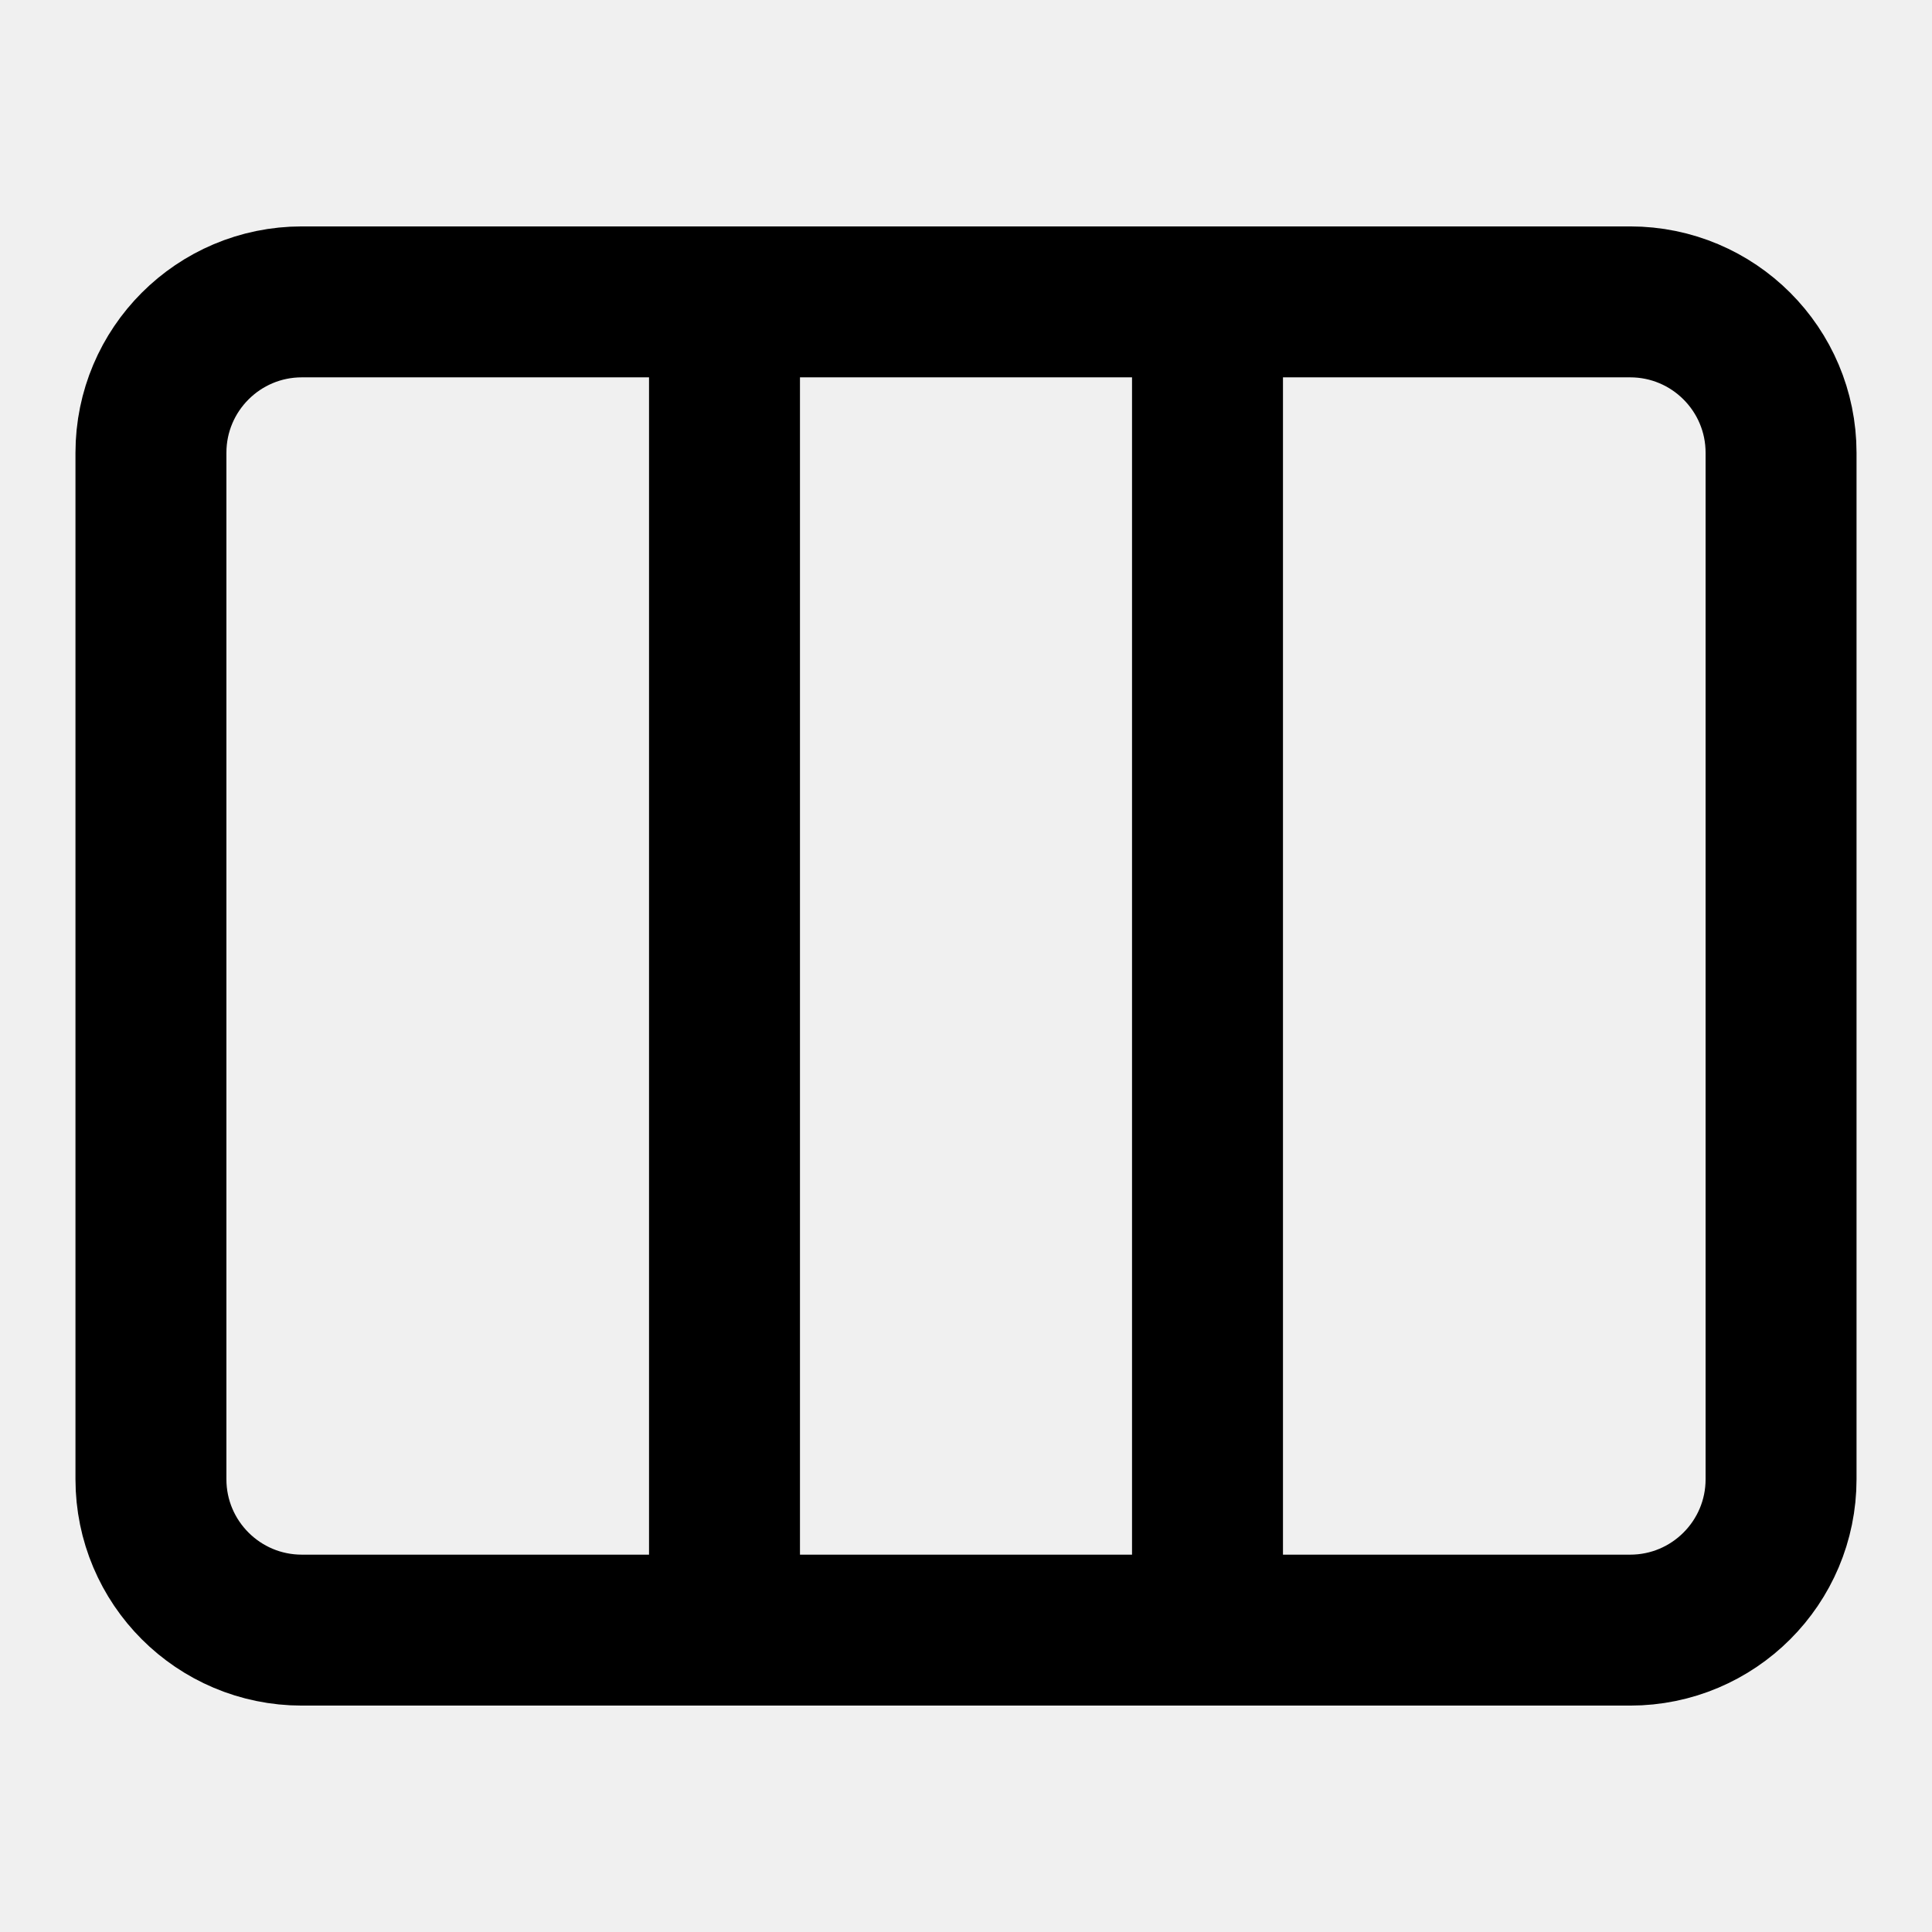
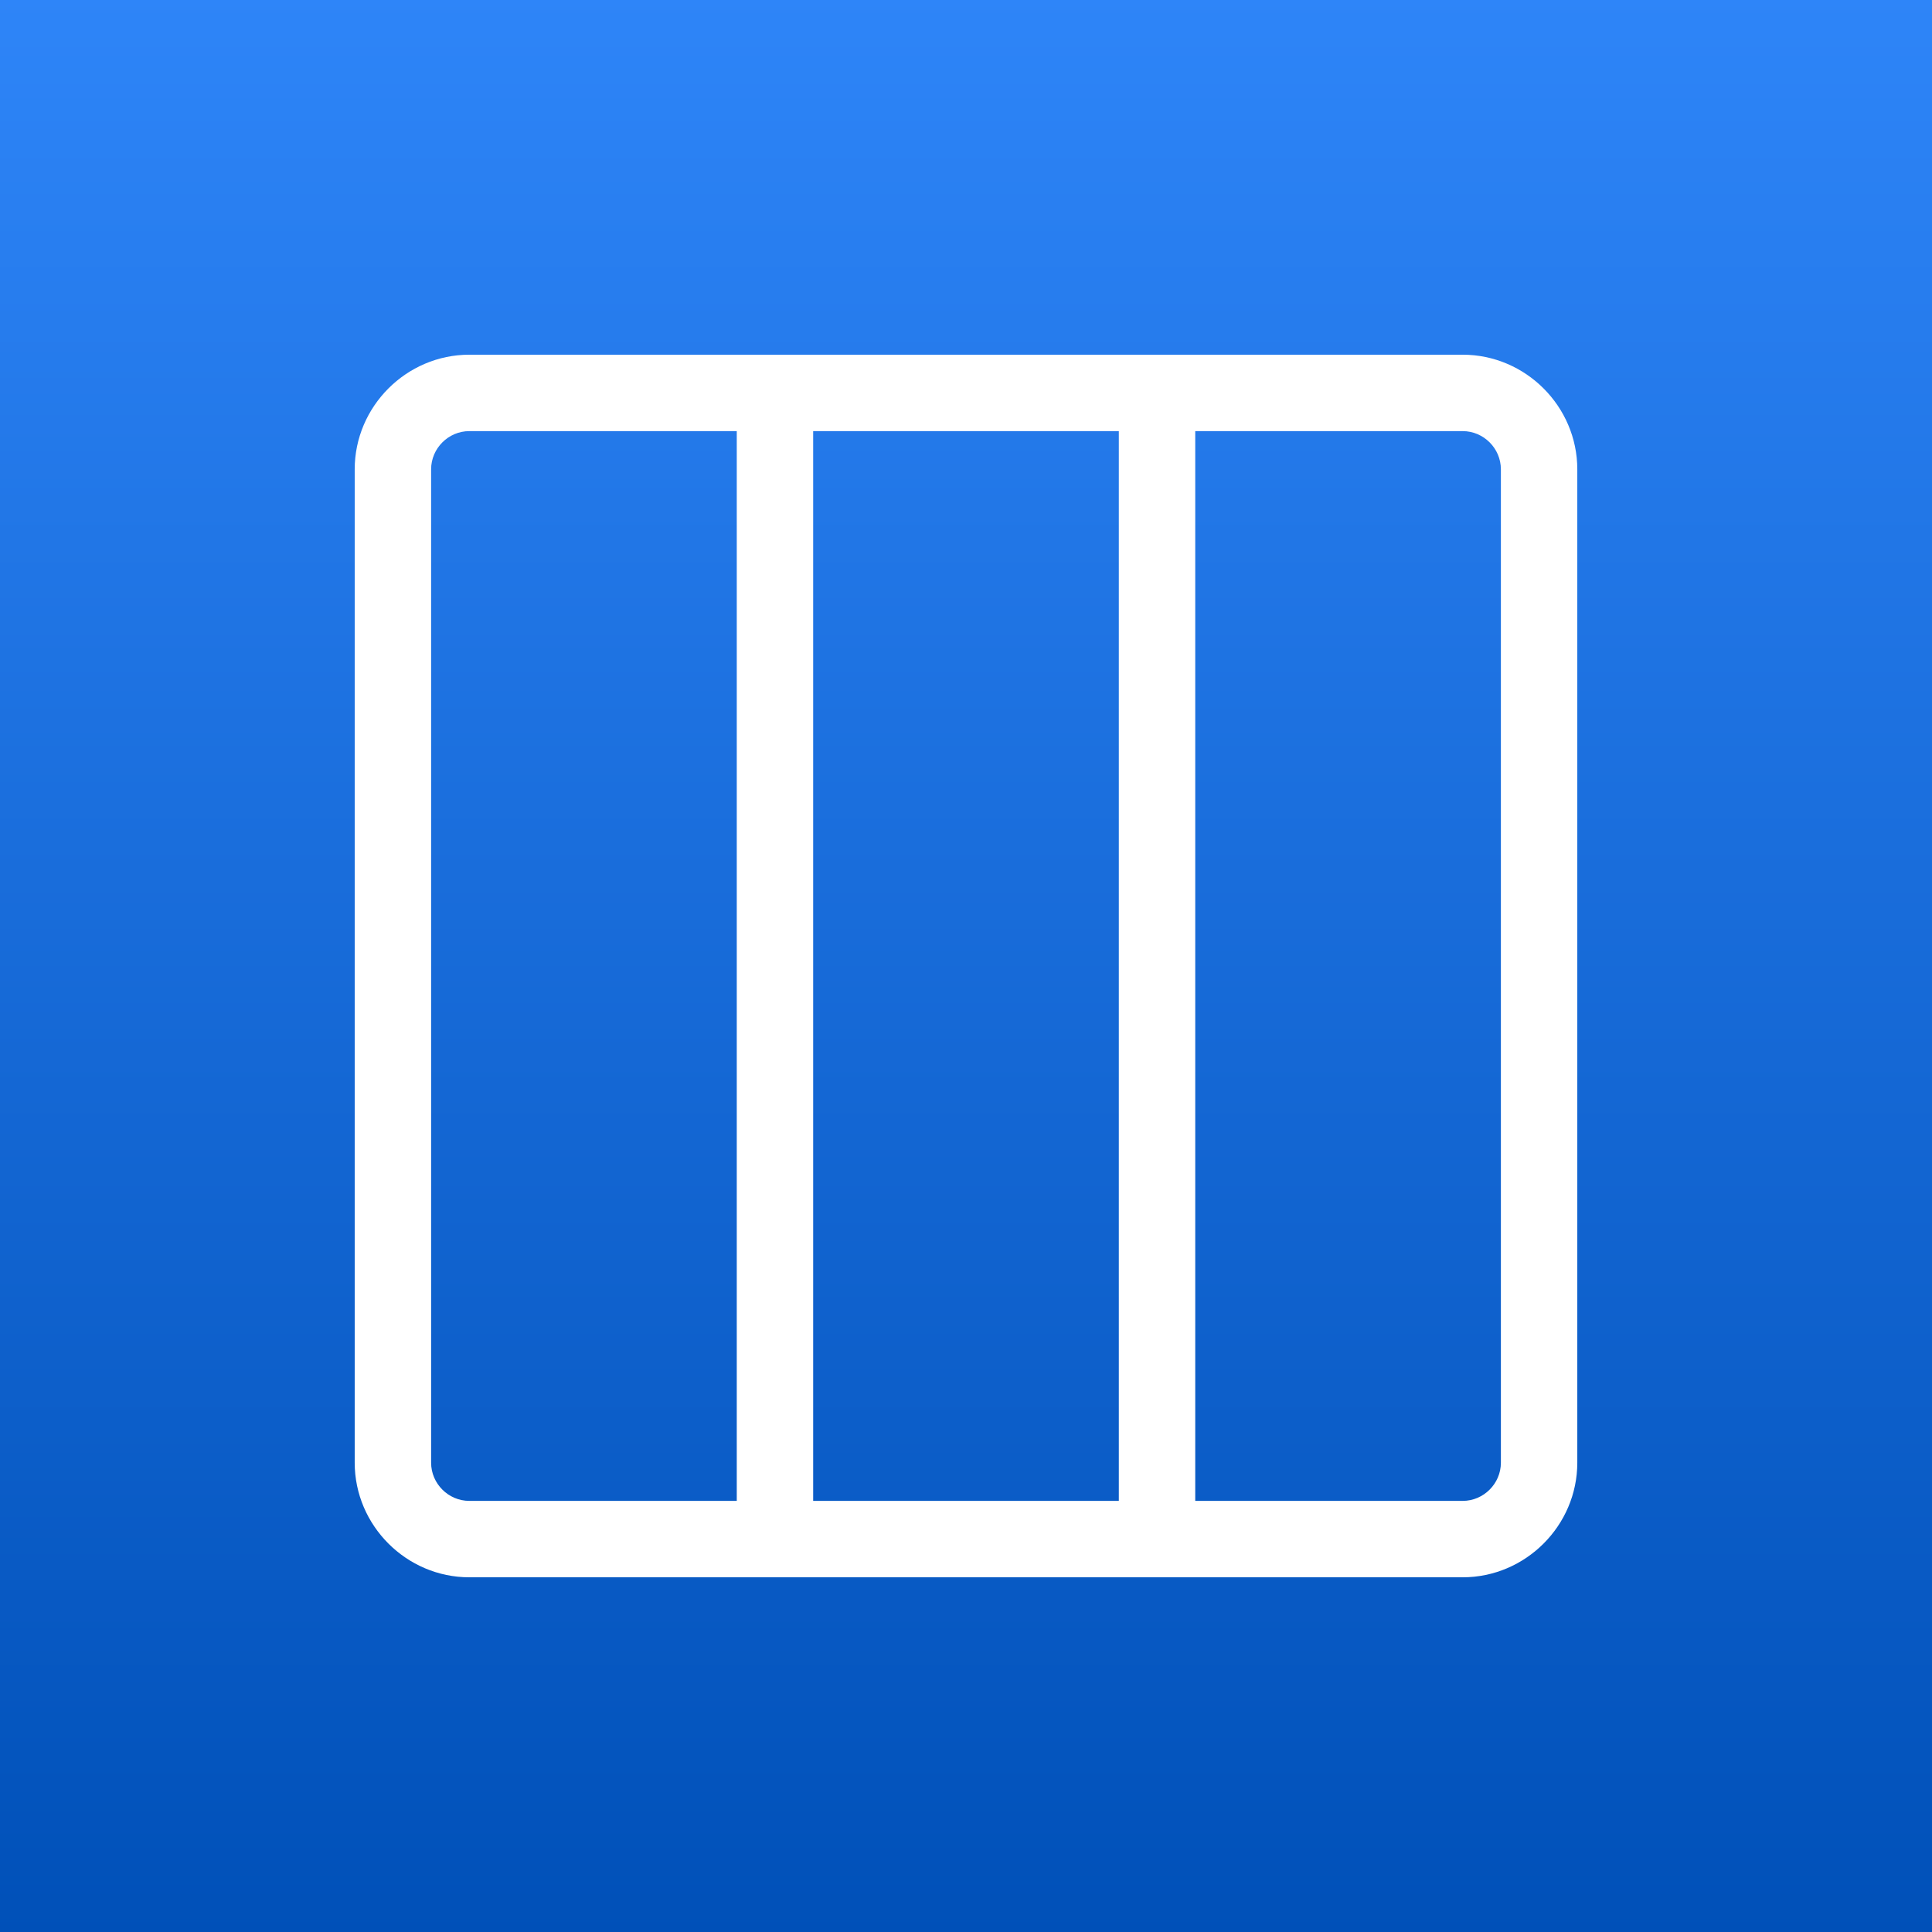
- <svg xmlns="http://www.w3.org/2000/svg" viewBox="0 0 64 64">
-   <rect x="5" y="10" width="54" height="44" rx="5" fill="none" stroke="currentColor" stroke-width="5" />
-   <path d="M24 12v40M40 12v40" stroke="currentColor" stroke-width="5" />
+ <svg xmlns="http://www.w3.org/2000/svg" width="100%" height="100%" viewBox="0 0 256 256" version="1.1" xml:space="preserve" style="fill-rule:evenodd;clip-rule:evenodd;stroke-linejoin:round;stroke-miterlimit:2;">
+   <g id="Artboard1" transform="matrix(0.25,0,0,0.25,0,0)">
+     <rect x="0" y="0" width="1024" height="1024" style="fill:none;" />
+     <g transform="matrix(4,0,0,4,0,0)">
+       <rect x="0" y="0" width="256" height="256" style="fill:url(#_Linear1);" />
+     </g>
+     <g transform="matrix(40.5,0,0,40.5,188,188)">
+       <path d="M0,1.5C-0,0.677 0.677,0 1.5,0L14.5,0C15.323,-0 16,0.677 16,1.5L16,14.5C16,15.323 15.323,16 14.5,16L1.5,16C0.677,16 0,15.323 0,14.5L0,1.5ZM1.5,1C1.226,1 1,1.226 1,1.5L1,14.5C1,14.774 1.226,15 1.5,15L5,15L5,1L1.5,1ZM10,15L10,1L6,1L6,15L10,15ZM11,15L14.5,15C14.774,15 15,14.774 15,14.5L15,1.5C15,1.226 14.774,1 14.5,1L11,1L11,15Z" style="fill:white;fill-rule:nonzero;" />
+     </g>
+   </g>
+   <defs>
+     <linearGradient id="_Linear1" x1="0" y1="0" x2="1" y2="0" gradientUnits="userSpaceOnUse" gradientTransform="matrix(0,256,-256,0,128,0)">
+       <stop offset="0" style="stop-color:rgb(46,133,248);stop-opacity:1" />
+       <stop offset="1" style="stop-color:rgb(0,80,184);stop-opacity:1" />
+     </linearGradient>
+   </defs>
</svg>
